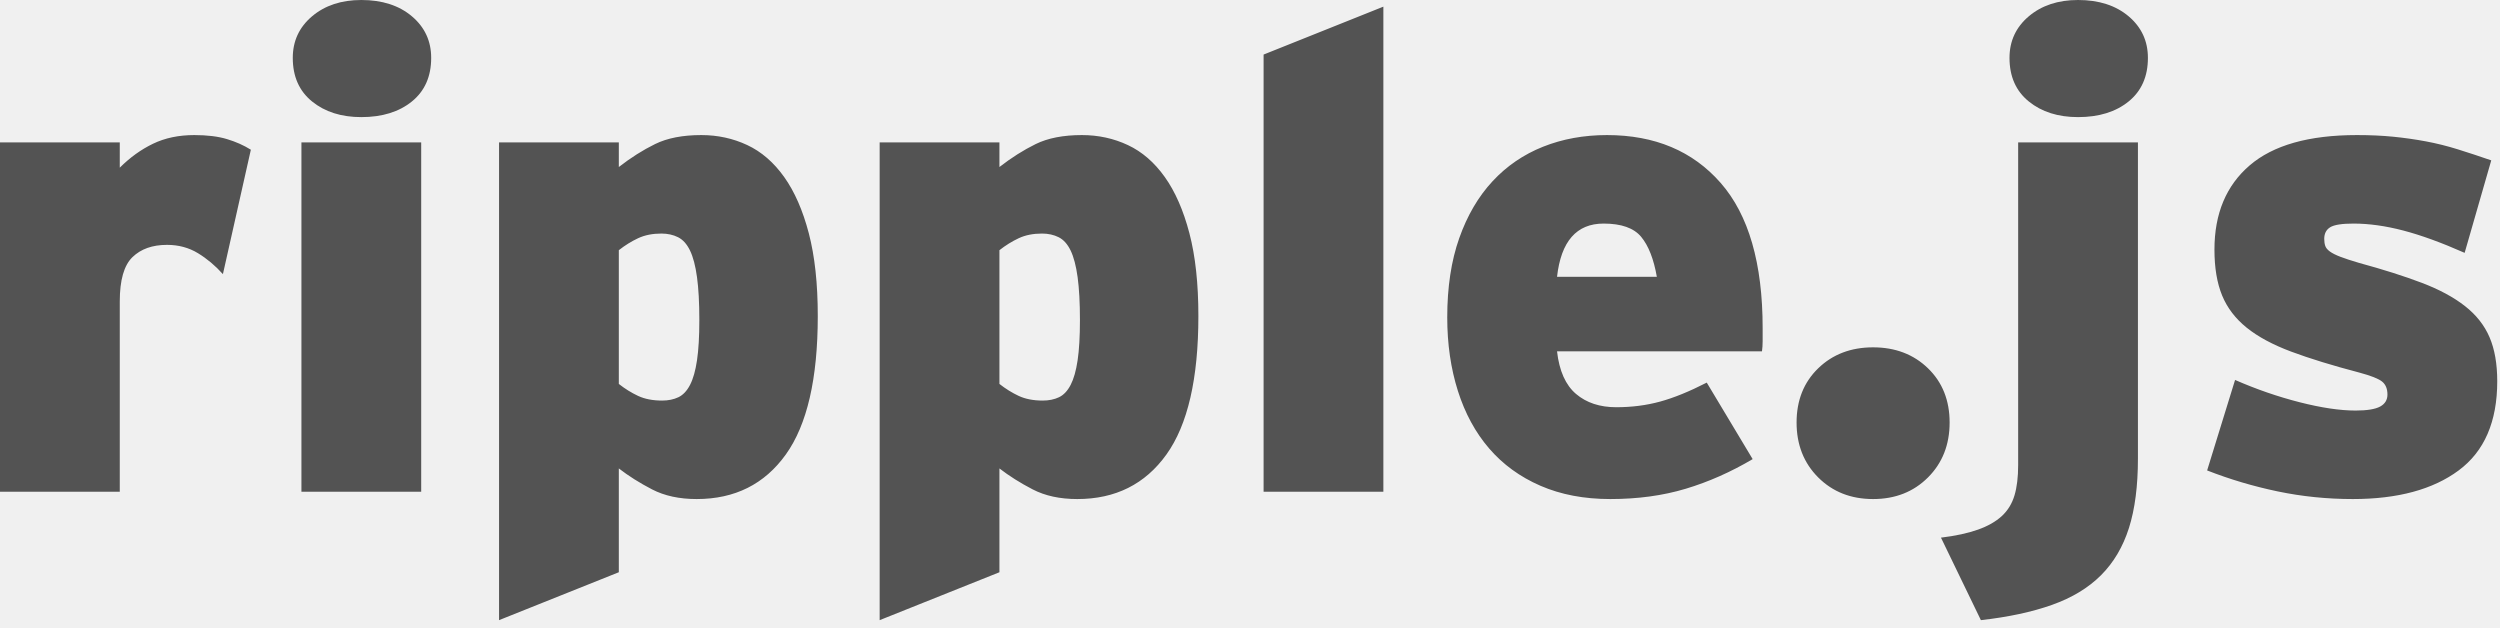
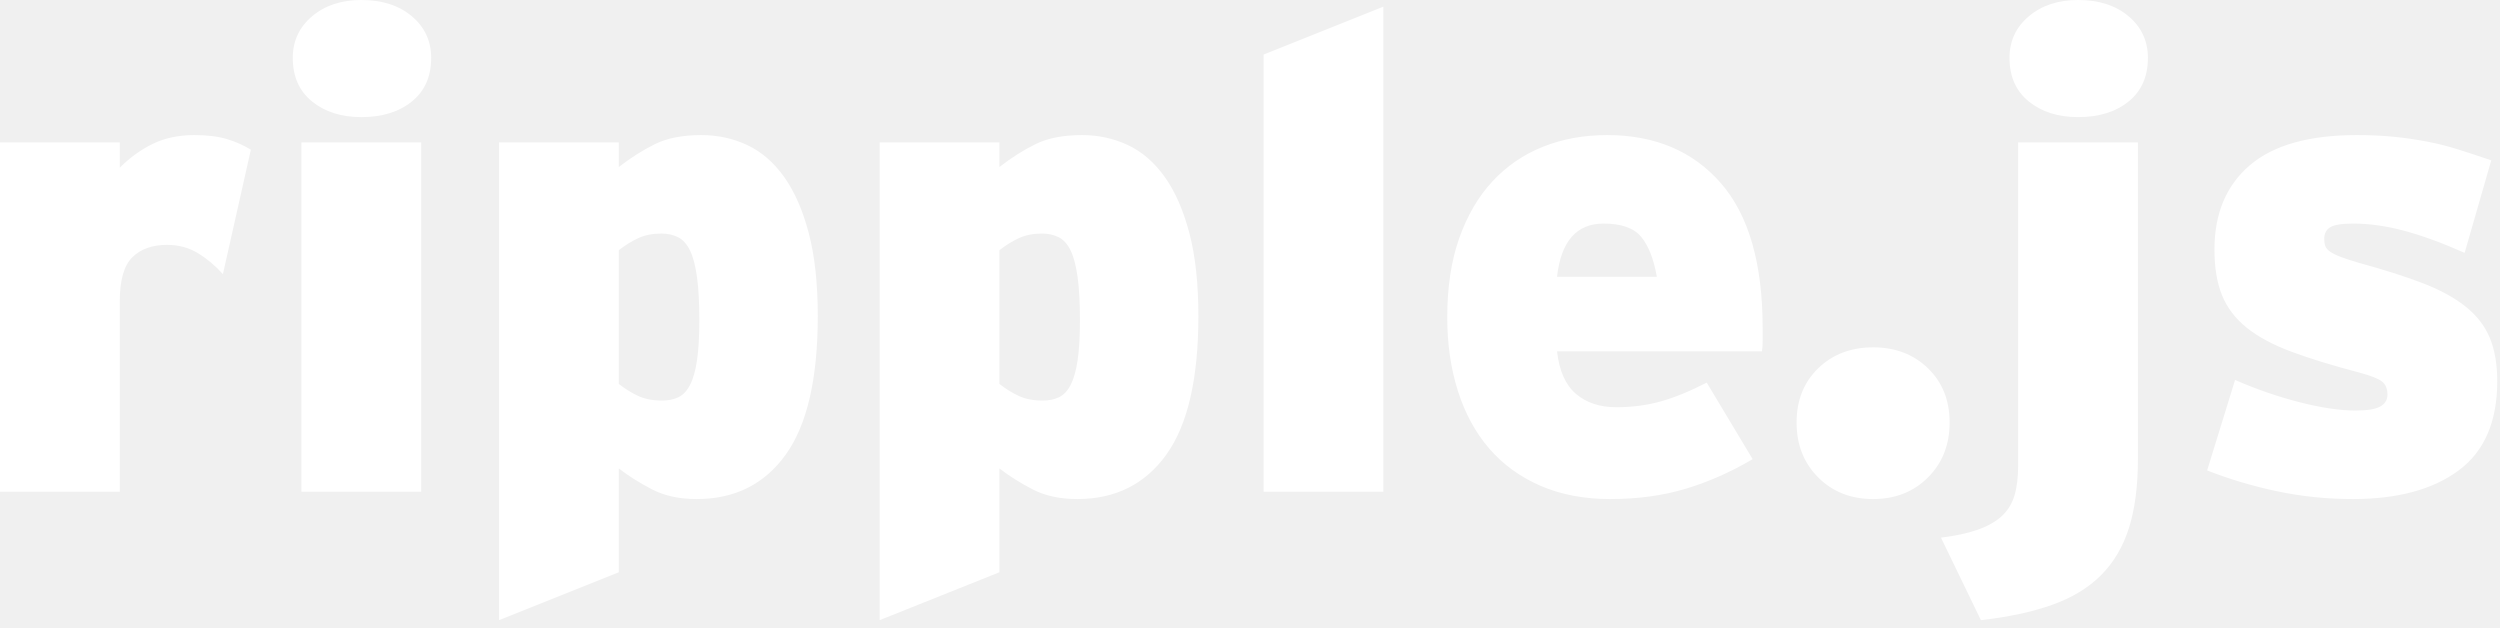
<svg xmlns="http://www.w3.org/2000/svg" width="263px" height="66px" viewBox="0 0 263 66" version="1.1">
  <description>Created with Sketch (http://www.bohemiancoding.com/sketch)</description>
  <defs />
  <g id="Page-1" stroke="none" stroke-width="1" fill="none" fill-rule="evenodd">
-     <path d="M23.45,28.84 C22.657,27.953 21.782,27.218 20.825,26.635 C19.868,26.052 18.783,25.76 17.57,25.76 C16.03,25.76 14.817,26.192 13.93,27.055 C13.043,27.918 12.6,29.47 12.6,31.71 L12.6,51.73 L0,51.73 L0,14.98 L12.6,14.98 L12.6,17.64 C13.673,16.567 14.84,15.727 16.1,15.12 C17.36,14.513 18.807,14.21 20.44,14.21 C21.793,14.21 22.937,14.35 23.87,14.63 C24.803,14.91 25.643,15.283 26.39,15.75 L23.45,28.84 Z M45.36,6.09 C45.36,8.05 44.683,9.578 43.33,10.675 C41.977,11.772 40.203,12.32 38.01,12.32 C35.91,12.32 34.183,11.772 32.83,10.675 C31.477,9.578 30.8,8.05 30.8,6.09 C30.8,4.317 31.477,2.858 32.83,1.715 C34.183,0.572 35.91,0 38.01,0 C40.203,0 41.977,0.572 43.33,1.715 C44.683,2.858 45.36,4.317 45.36,6.09 Z M31.71,51.73 L31.71,14.98 L44.31,14.98 L44.31,51.73 L31.71,51.73 Z M86.03,33.25 C86.03,39.83 84.91,44.683 82.67,47.81 C80.43,50.937 77.303,52.5 73.29,52.5 C71.47,52.5 69.907,52.162 68.6,51.485 C67.293,50.808 66.127,50.073 65.1,49.28 L65.1,60.2 L52.5,65.24 L52.5,14.98 L65.1,14.98 L65.1,17.57 C66.36,16.59 67.632,15.785 68.915,15.155 C70.198,14.525 71.82,14.21 73.78,14.21 C75.507,14.21 77.117,14.56 78.61,15.26 C80.103,15.96 81.398,17.08 82.495,18.62 C83.592,20.16 84.455,22.132 85.085,24.535 C85.715,26.938 86.03,29.843 86.03,33.25 Z M73.57,33.67 C73.57,31.85 73.488,30.345 73.325,29.155 C73.162,27.965 72.917,27.032 72.59,26.355 C72.263,25.678 71.843,25.212 71.33,24.955 C70.817,24.698 70.233,24.57 69.58,24.57 C68.647,24.57 67.83,24.733 67.13,25.06 C66.43,25.387 65.753,25.807 65.1,26.32 L65.1,40.39 C65.753,40.903 66.43,41.323 67.13,41.65 C67.83,41.977 68.67,42.14 69.65,42.14 C70.303,42.14 70.875,42.023 71.365,41.79 C71.855,41.557 72.263,41.125 72.59,40.495 C72.917,39.865 73.162,39.002 73.325,37.905 C73.488,36.808 73.57,35.397 73.57,33.67 Z M126.07,33.25 C126.07,39.83 124.95,44.683 122.71,47.81 C120.47,50.937 117.343,52.5 113.33,52.5 C111.51,52.5 109.947,52.162 108.64,51.485 C107.333,50.808 106.167,50.073 105.14,49.28 L105.14,60.2 L92.54,65.24 L92.54,14.98 L105.14,14.98 L105.14,17.57 C106.4,16.59 107.672,15.785 108.955,15.155 C110.238,14.525 111.86,14.21 113.82,14.21 C115.547,14.21 117.157,14.56 118.65,15.26 C120.143,15.96 121.438,17.08 122.535,18.62 C123.632,20.16 124.495,22.132 125.125,24.535 C125.755,26.938 126.07,29.843 126.07,33.25 Z M113.61,33.67 C113.61,31.85 113.528,30.345 113.365,29.155 C113.202,27.965 112.957,27.032 112.63,26.355 C112.303,25.678 111.883,25.212 111.37,24.955 C110.857,24.698 110.273,24.57 109.62,24.57 C108.687,24.57 107.87,24.733 107.17,25.06 C106.47,25.387 105.793,25.807 105.14,26.32 L105.14,40.39 C105.793,40.903 106.47,41.323 107.17,41.65 C107.87,41.977 108.71,42.14 109.69,42.14 C110.343,42.14 110.915,42.023 111.405,41.79 C111.895,41.557 112.303,41.125 112.63,40.495 C112.957,39.865 113.202,39.002 113.365,37.905 C113.528,36.808 113.61,35.397 113.61,33.67 Z M132.93,51.73 L132.93,5.74 L145.53,0.7 L145.53,51.73 L132.93,51.73 Z M185.43,34.51 L185.43,35.875 C185.43,36.272 185.407,36.633 185.36,36.96 L163.8,36.96 C164.033,39.013 164.698,40.507 165.795,41.44 C166.892,42.373 168.303,42.84 170.03,42.84 C171.663,42.84 173.203,42.642 174.65,42.245 C176.097,41.848 177.73,41.183 179.55,40.25 L184.38,48.3 C182.093,49.653 179.748,50.692 177.345,51.415 C174.942,52.138 172.293,52.5 169.4,52.5 C166.647,52.5 164.197,52.033 162.05,51.1 C159.903,50.167 158.107,48.86 156.66,47.18 C155.213,45.5 154.117,43.482 153.37,41.125 C152.623,38.768 152.25,36.19 152.25,33.39 C152.25,30.217 152.67,27.44 153.51,25.06 C154.35,22.68 155.517,20.685 157.01,19.075 C158.503,17.465 160.277,16.252 162.33,15.435 C164.383,14.618 166.623,14.21 169.05,14.21 C174.09,14.21 178.08,15.89 181.02,19.25 C183.96,22.61 185.43,27.697 185.43,34.51 Z M174.3,29.12 C173.973,27.253 173.425,25.853 172.655,24.92 C171.885,23.987 170.567,23.52 168.7,23.52 C165.853,23.52 164.22,25.387 163.8,29.12 L174.3,29.12 Z M205.1,44.45 C205.1,46.783 204.342,48.708 202.825,50.225 C201.308,51.742 199.383,52.5 197.05,52.5 C194.717,52.5 192.792,51.742 191.275,50.225 C189.758,48.708 189,46.783 189,44.45 C189,42.117 189.758,40.215 191.275,38.745 C192.792,37.275 194.717,36.54 197.05,36.54 C199.383,36.54 201.308,37.275 202.825,38.745 C204.342,40.215 205.1,42.117 205.1,44.45 Z M225.96,6.09 C225.96,8.05 225.283,9.578 223.93,10.675 C222.577,11.772 220.803,12.32 218.61,12.32 C216.51,12.32 214.783,11.772 213.43,10.675 C212.077,9.578 211.4,8.05 211.4,6.09 C211.4,4.317 212.077,2.858 213.43,1.715 C214.783,0.572 216.51,0 218.61,0 C220.803,0 222.577,0.572 223.93,1.715 C225.283,2.858 225.96,4.317 225.96,6.09 Z M224.91,48.23 C224.91,51.123 224.595,53.562 223.965,55.545 C223.335,57.528 222.355,59.185 221.025,60.515 C219.695,61.845 217.98,62.883 215.88,63.63 C213.78,64.377 211.283,64.913 208.39,65.24 L204.19,56.56 C205.73,56.373 207.025,56.093 208.075,55.72 C209.125,55.347 209.965,54.868 210.595,54.285 C211.225,53.702 211.668,52.978 211.925,52.115 C212.182,51.252 212.31,50.19 212.31,48.93 L212.31,14.98 L224.91,14.98 L224.91,48.23 Z M262.71,40.11 C262.71,44.357 261.357,47.483 258.65,49.49 C255.943,51.497 252.233,52.5 247.52,52.5 C244.813,52.5 242.177,52.232 239.61,51.695 C237.043,51.158 234.57,50.423 232.19,49.49 L235.13,39.97 C237.37,40.95 239.633,41.732 241.92,42.315 C244.207,42.898 246.167,43.19 247.8,43.19 C249.013,43.19 249.877,43.05 250.39,42.77 C250.903,42.49 251.16,42.07 251.16,41.51 C251.16,40.903 250.973,40.448 250.6,40.145 C250.227,39.842 249.433,39.527 248.22,39.2 C245.373,38.453 242.982,37.718 241.045,36.995 C239.108,36.272 237.545,35.432 236.355,34.475 C235.165,33.518 234.302,32.387 233.765,31.08 C233.228,29.773 232.96,28.163 232.96,26.25 C232.96,22.47 234.197,19.518 236.67,17.395 C239.143,15.272 242.9,14.21 247.94,14.21 C249.34,14.21 250.623,14.268 251.79,14.385 C252.957,14.502 254.1,14.665 255.22,14.875 C256.34,15.085 257.46,15.365 258.58,15.715 C259.7,16.065 260.867,16.45 262.08,16.87 L259.28,26.6 C256.853,25.527 254.707,24.745 252.84,24.255 C250.973,23.765 249.223,23.52 247.59,23.52 C246.377,23.52 245.56,23.648 245.14,23.905 C244.72,24.162 244.51,24.57 244.51,25.13 C244.51,25.41 244.545,25.655 244.615,25.865 C244.685,26.075 244.848,26.273 245.105,26.46 C245.362,26.647 245.735,26.833 246.225,27.02 C246.715,27.207 247.357,27.417 248.15,27.65 C250.717,28.35 252.922,29.05 254.765,29.75 C256.608,30.45 258.125,31.267 259.315,32.2 C260.505,33.133 261.368,34.23 261.905,35.49 C262.442,36.75 262.71,38.29 262.71,40.11 Z" id="ripple.js" fill="#535353" />
+     <path d="M23.45,28.84 C22.657,27.953 21.782,27.218 20.825,26.635 C19.868,26.052 18.783,25.76 17.57,25.76 C16.03,25.76 14.817,26.192 13.93,27.055 C13.043,27.918 12.6,29.47 12.6,31.71 L12.6,51.73 L0,51.73 L0,14.98 L12.6,14.98 L12.6,17.64 C13.673,16.567 14.84,15.727 16.1,15.12 C17.36,14.513 18.807,14.21 20.44,14.21 C21.793,14.21 22.937,14.35 23.87,14.63 C24.803,14.91 25.643,15.283 26.39,15.75 L23.45,28.84 Z M45.36,6.09 C45.36,8.05 44.683,9.578 43.33,10.675 C41.977,11.772 40.203,12.32 38.01,12.32 C35.91,12.32 34.183,11.772 32.83,10.675 C31.477,9.578 30.8,8.05 30.8,6.09 C30.8,4.317 31.477,2.858 32.83,1.715 C34.183,0.572 35.91,0 38.01,0 C40.203,0 41.977,0.572 43.33,1.715 C44.683,2.858 45.36,4.317 45.36,6.09 Z M31.71,51.73 L31.71,14.98 L44.31,14.98 L44.31,51.73 L31.71,51.73 Z M86.03,33.25 C86.03,39.83 84.91,44.683 82.67,47.81 C80.43,50.937 77.303,52.5 73.29,52.5 C71.47,52.5 69.907,52.162 68.6,51.485 C67.293,50.808 66.127,50.073 65.1,49.28 L65.1,60.2 L52.5,65.24 L52.5,14.98 L65.1,14.98 L65.1,17.57 C66.36,16.59 67.632,15.785 68.915,15.155 C70.198,14.525 71.82,14.21 73.78,14.21 C75.507,14.21 77.117,14.56 78.61,15.26 C80.103,15.96 81.398,17.08 82.495,18.62 C83.592,20.16 84.455,22.132 85.085,24.535 C85.715,26.938 86.03,29.843 86.03,33.25 Z M73.57,33.67 C73.57,31.85 73.488,30.345 73.325,29.155 C73.162,27.965 72.917,27.032 72.59,26.355 C72.263,25.678 71.843,25.212 71.33,24.955 C70.817,24.698 70.233,24.57 69.58,24.57 C68.647,24.57 67.83,24.733 67.13,25.06 C66.43,25.387 65.753,25.807 65.1,26.32 L65.1,40.39 C65.753,40.903 66.43,41.323 67.13,41.65 C67.83,41.977 68.67,42.14 69.65,42.14 C70.303,42.14 70.875,42.023 71.365,41.79 C71.855,41.557 72.263,41.125 72.59,40.495 C72.917,39.865 73.162,39.002 73.325,37.905 C73.488,36.808 73.57,35.397 73.57,33.67 Z M126.07,33.25 C126.07,39.83 124.95,44.683 122.71,47.81 C120.47,50.937 117.343,52.5 113.33,52.5 C111.51,52.5 109.947,52.162 108.64,51.485 C107.333,50.808 106.167,50.073 105.14,49.28 L105.14,60.2 L92.54,65.24 L92.54,14.98 L105.14,14.98 L105.14,17.57 C106.4,16.59 107.672,15.785 108.955,15.155 C110.238,14.525 111.86,14.21 113.82,14.21 C115.547,14.21 117.157,14.56 118.65,15.26 C120.143,15.96 121.438,17.08 122.535,18.62 C123.632,20.16 124.495,22.132 125.125,24.535 C125.755,26.938 126.07,29.843 126.07,33.25 Z M113.61,33.67 C113.61,31.85 113.528,30.345 113.365,29.155 C113.202,27.965 112.957,27.032 112.63,26.355 C112.303,25.678 111.883,25.212 111.37,24.955 C110.857,24.698 110.273,24.57 109.62,24.57 C108.687,24.57 107.87,24.733 107.17,25.06 C106.47,25.387 105.793,25.807 105.14,26.32 L105.14,40.39 C105.793,40.903 106.47,41.323 107.17,41.65 C107.87,41.977 108.71,42.14 109.69,42.14 C110.343,42.14 110.915,42.023 111.405,41.79 C111.895,41.557 112.303,41.125 112.63,40.495 C112.957,39.865 113.202,39.002 113.365,37.905 C113.528,36.808 113.61,35.397 113.61,33.67 Z M132.93,51.73 L132.93,5.74 L145.53,0.7 L145.53,51.73 L132.93,51.73 Z M185.43,34.51 L185.43,35.875 C185.43,36.272 185.407,36.633 185.36,36.96 L163.8,36.96 C164.033,39.013 164.698,40.507 165.795,41.44 C166.892,42.373 168.303,42.84 170.03,42.84 C171.663,42.84 173.203,42.642 174.65,42.245 C176.097,41.848 177.73,41.183 179.55,40.25 L184.38,48.3 C182.093,49.653 179.748,50.692 177.345,51.415 C174.942,52.138 172.293,52.5 169.4,52.5 C166.647,52.5 164.197,52.033 162.05,51.1 C159.903,50.167 158.107,48.86 156.66,47.18 C155.213,45.5 154.117,43.482 153.37,41.125 C152.623,38.768 152.25,36.19 152.25,33.39 C152.25,30.217 152.67,27.44 153.51,25.06 C154.35,22.68 155.517,20.685 157.01,19.075 C158.503,17.465 160.277,16.252 162.33,15.435 C164.383,14.618 166.623,14.21 169.05,14.21 C174.09,14.21 178.08,15.89 181.02,19.25 C183.96,22.61 185.43,27.697 185.43,34.51 Z M174.3,29.12 C173.973,27.253 173.425,25.853 172.655,24.92 C171.885,23.987 170.567,23.52 168.7,23.52 C165.853,23.52 164.22,25.387 163.8,29.12 L174.3,29.12 Z M205.1,44.45 C205.1,46.783 204.342,48.708 202.825,50.225 C201.308,51.742 199.383,52.5 197.05,52.5 C194.717,52.5 192.792,51.742 191.275,50.225 C189.758,48.708 189,46.783 189,44.45 C189,42.117 189.758,40.215 191.275,38.745 C192.792,37.275 194.717,36.54 197.05,36.54 C199.383,36.54 201.308,37.275 202.825,38.745 C204.342,40.215 205.1,42.117 205.1,44.45 Z M225.96,6.09 C225.96,8.05 225.283,9.578 223.93,10.675 C222.577,11.772 220.803,12.32 218.61,12.32 C216.51,12.32 214.783,11.772 213.43,10.675 C212.077,9.578 211.4,8.05 211.4,6.09 C211.4,4.317 212.077,2.858 213.43,1.715 C214.783,0.572 216.51,0 218.61,0 C220.803,0 222.577,0.572 223.93,1.715 C225.283,2.858 225.96,4.317 225.96,6.09 Z M224.91,48.23 C224.91,51.123 224.595,53.562 223.965,55.545 C223.335,57.528 222.355,59.185 221.025,60.515 C219.695,61.845 217.98,62.883 215.88,63.63 C213.78,64.377 211.283,64.913 208.39,65.24 L204.19,56.56 C205.73,56.373 207.025,56.093 208.075,55.72 C209.125,55.347 209.965,54.868 210.595,54.285 C211.225,53.702 211.668,52.978 211.925,52.115 C212.182,51.252 212.31,50.19 212.31,48.93 L212.31,14.98 L224.91,14.98 L224.91,48.23 Z M262.71,40.11 C262.71,44.357 261.357,47.483 258.65,49.49 C255.943,51.497 252.233,52.5 247.52,52.5 C244.813,52.5 242.177,52.232 239.61,51.695 C237.043,51.158 234.57,50.423 232.19,49.49 L235.13,39.97 C237.37,40.95 239.633,41.732 241.92,42.315 C244.207,42.898 246.167,43.19 247.8,43.19 C249.013,43.19 249.877,43.05 250.39,42.77 C250.903,42.49 251.16,42.07 251.16,41.51 C251.16,40.903 250.973,40.448 250.6,40.145 C250.227,39.842 249.433,39.527 248.22,39.2 C245.373,38.453 242.982,37.718 241.045,36.995 C239.108,36.272 237.545,35.432 236.355,34.475 C235.165,33.518 234.302,32.387 233.765,31.08 C233.228,29.773 232.96,28.163 232.96,26.25 C232.96,22.47 234.197,19.518 236.67,17.395 C239.143,15.272 242.9,14.21 247.94,14.21 C249.34,14.21 250.623,14.268 251.79,14.385 C252.957,14.502 254.1,14.665 255.22,14.875 C256.34,15.085 257.46,15.365 258.58,15.715 C259.7,16.065 260.867,16.45 262.08,16.87 L259.28,26.6 C256.853,25.527 254.707,24.745 252.84,24.255 C250.973,23.765 249.223,23.52 247.59,23.52 C246.377,23.52 245.56,23.648 245.14,23.905 C244.72,24.162 244.51,24.57 244.51,25.13 C244.51,25.41 244.545,25.655 244.615,25.865 C244.685,26.075 244.848,26.273 245.105,26.46 C245.362,26.647 245.735,26.833 246.225,27.02 C246.715,27.207 247.357,27.417 248.15,27.65 C250.717,28.35 252.922,29.05 254.765,29.75 C256.608,30.45 258.125,31.267 259.315,32.2 C260.505,33.133 261.368,34.23 261.905,35.49 C262.442,36.75 262.71,38.29 262.71,40.11 Z" id="ripple.js" fill="#FFFFFF" />
  </g>
</svg>
